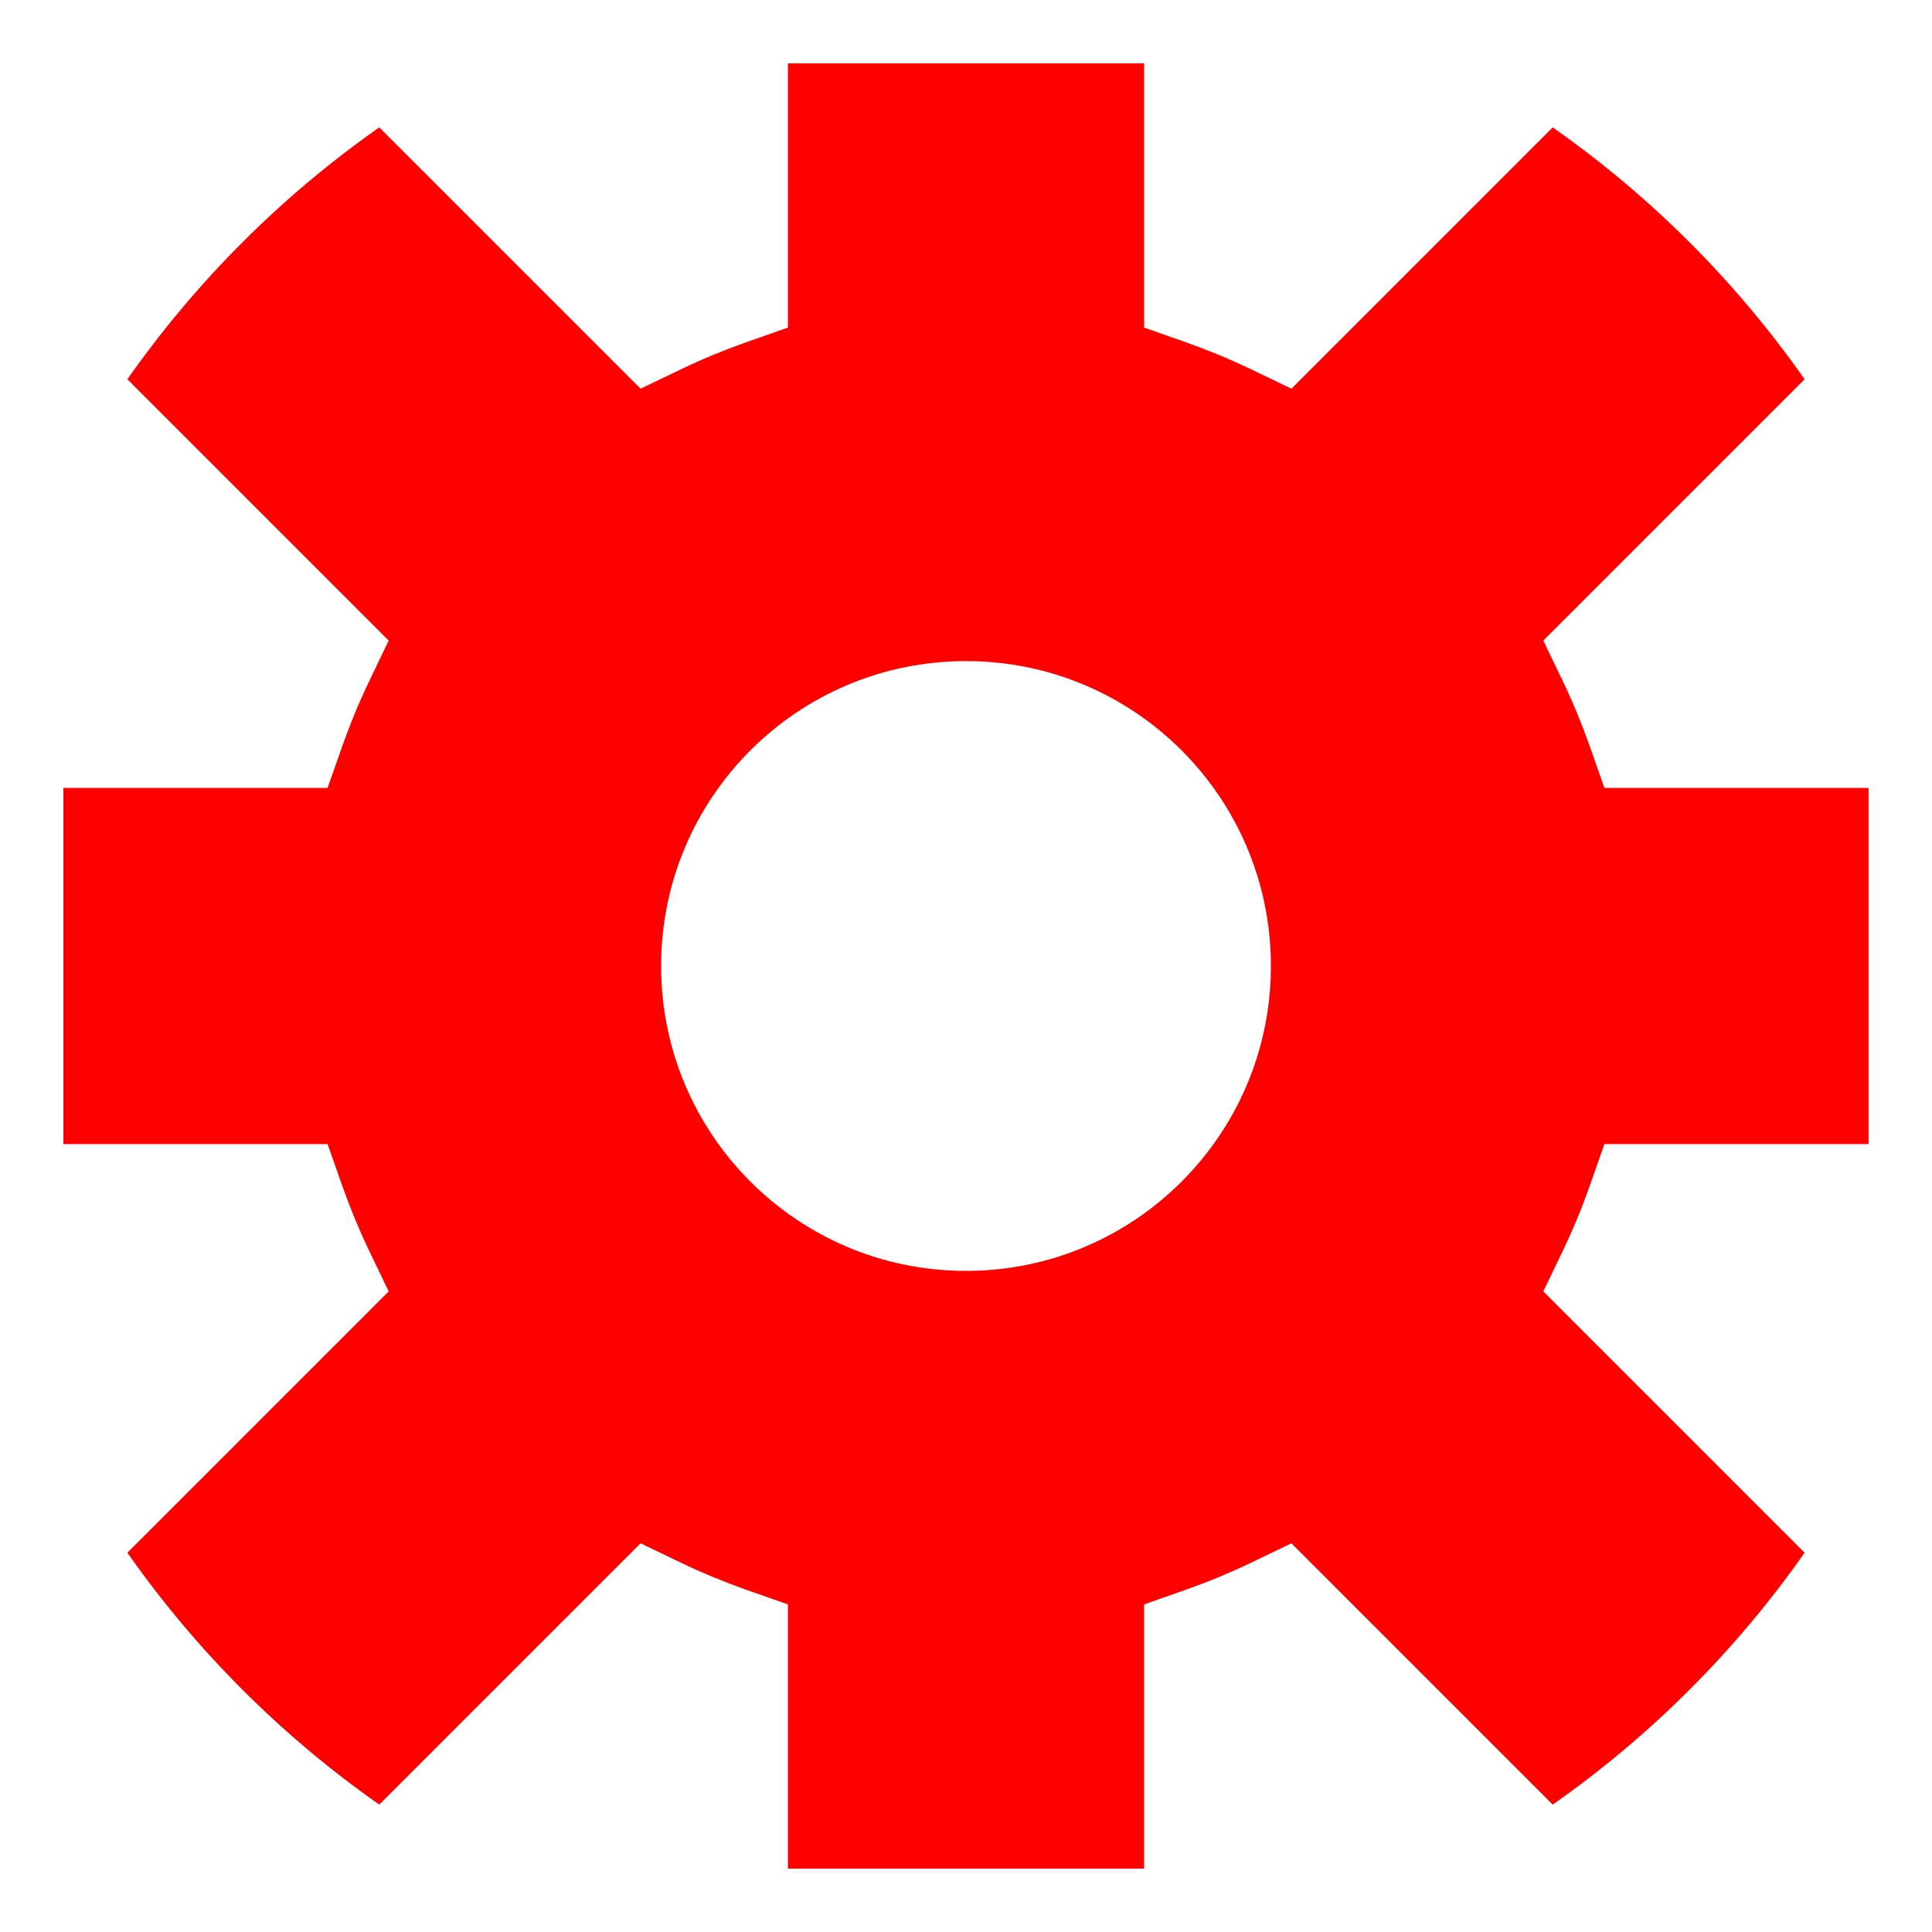
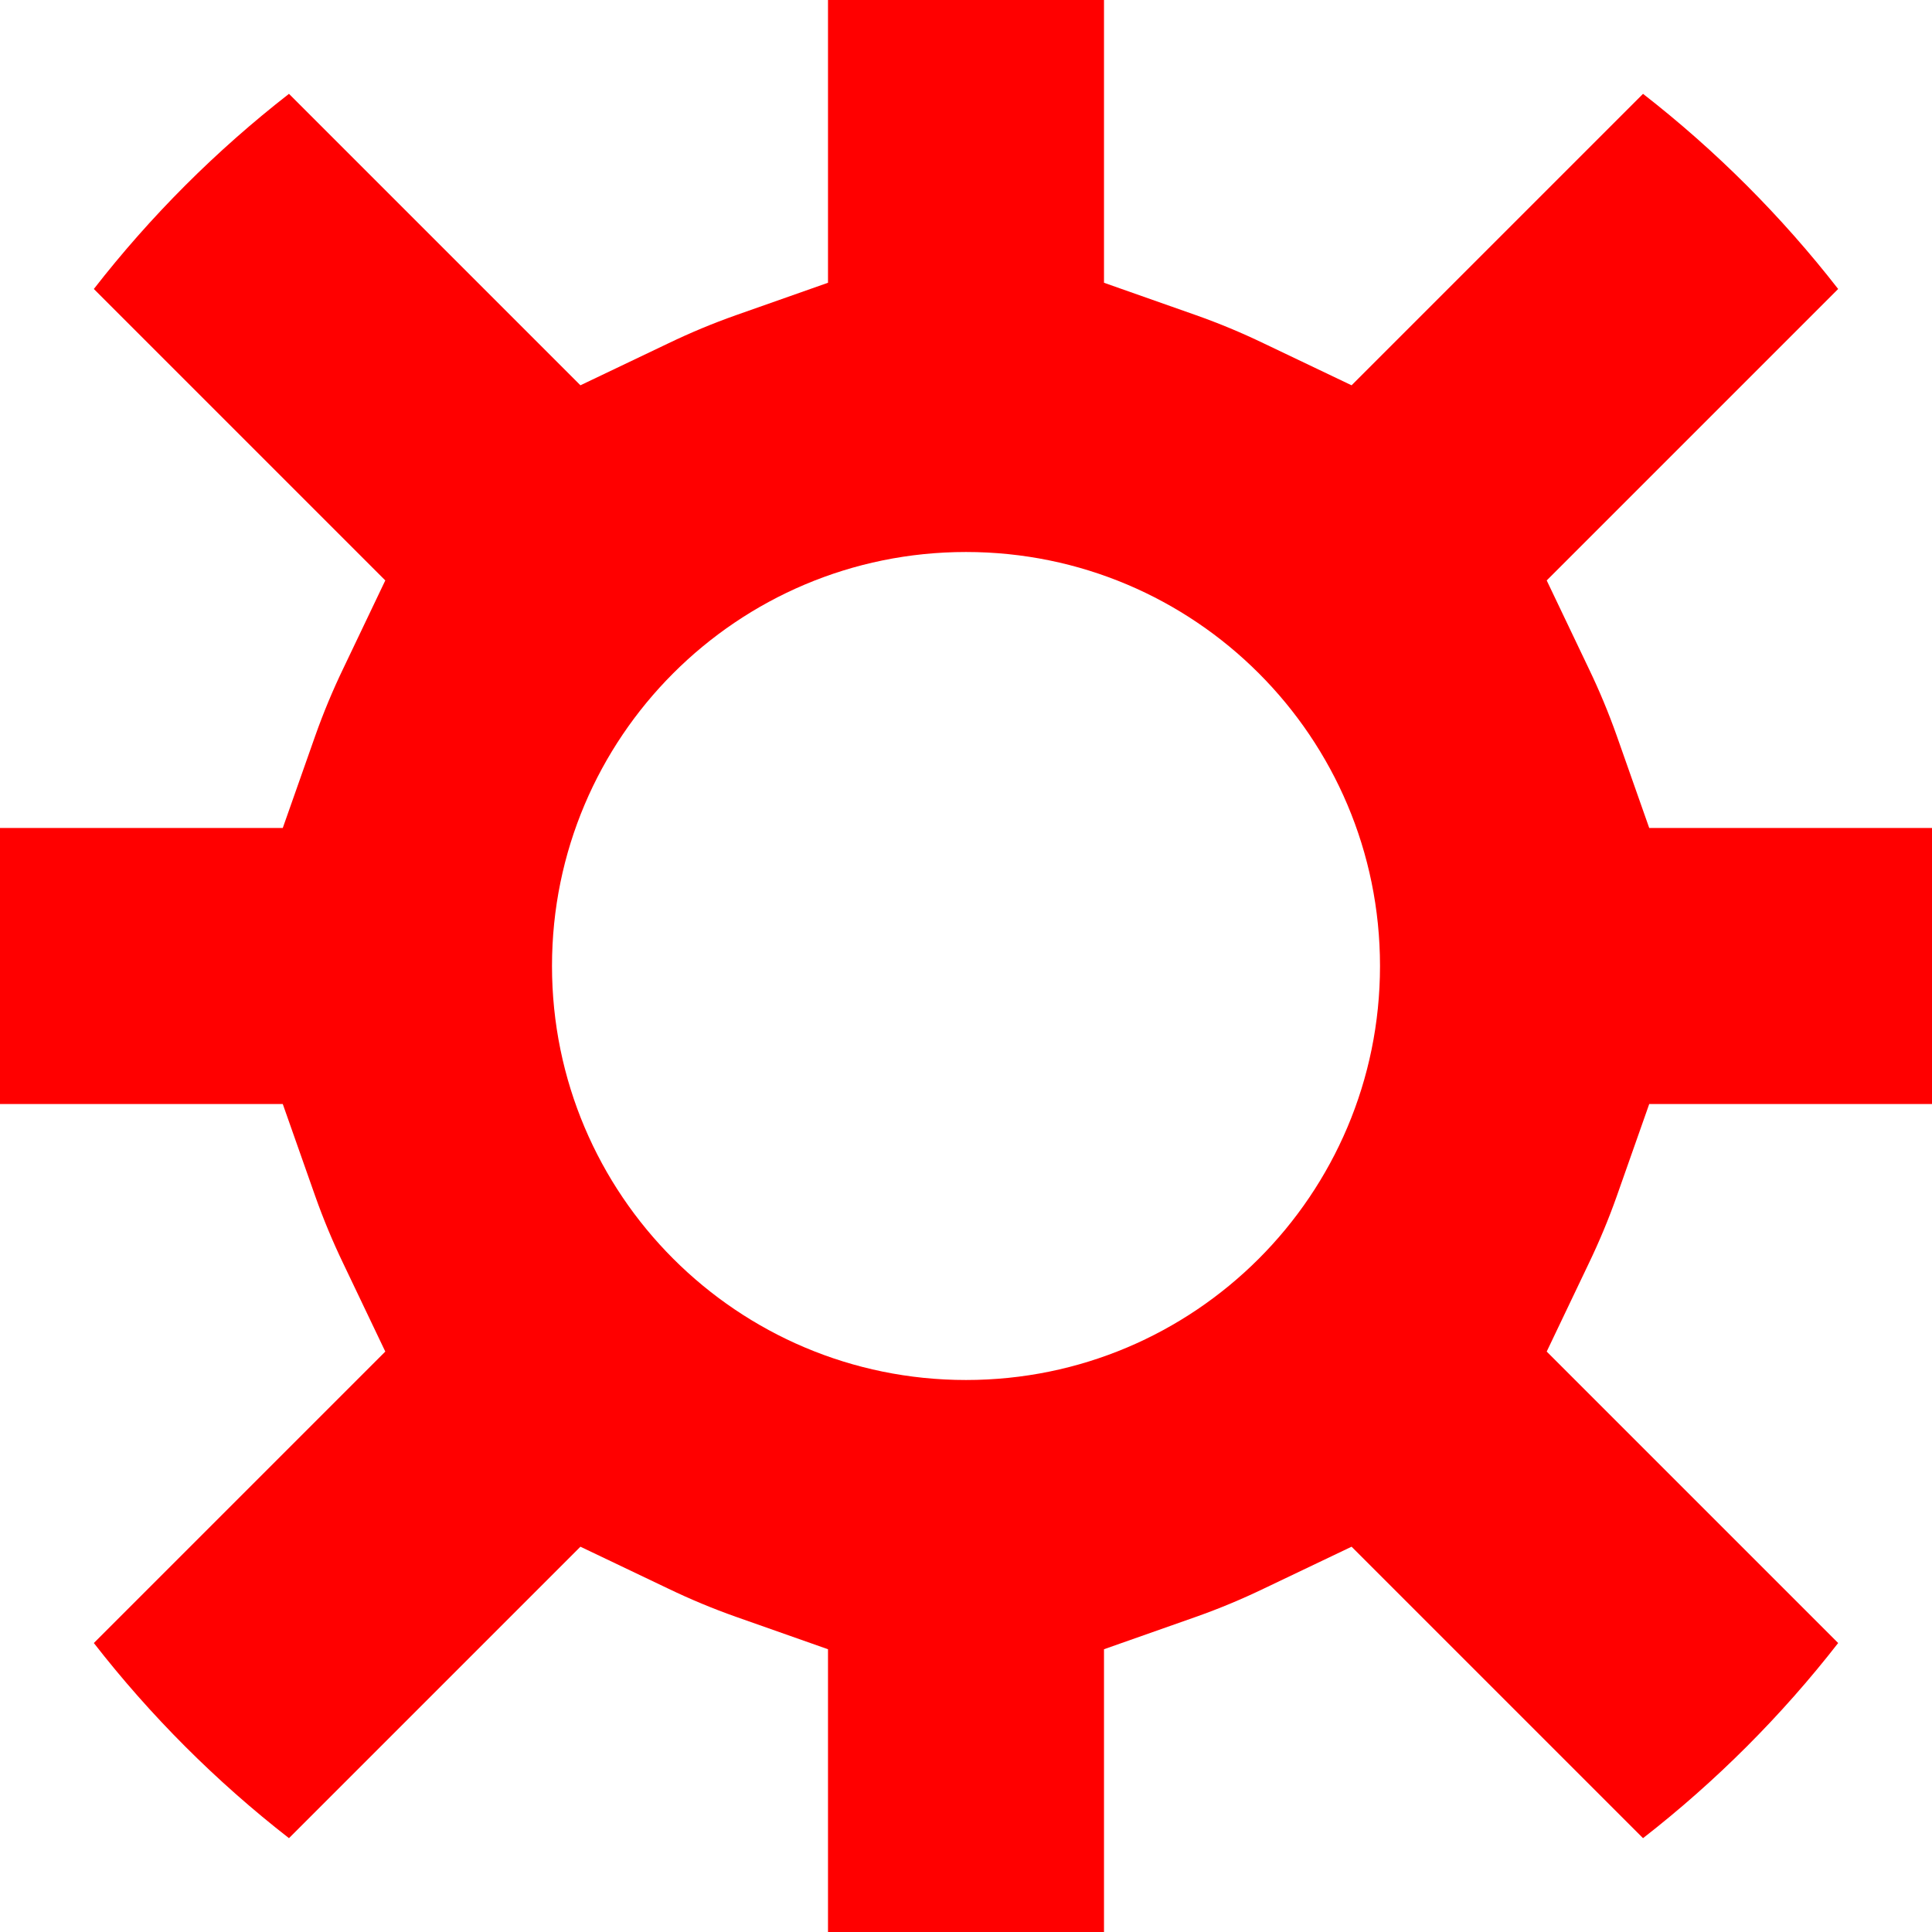
- <svg xmlns="http://www.w3.org/2000/svg" width="16" height="16" viewBox="0 0 16 16" fill="none">
-   <path fill-rule="evenodd" clip-rule="evenodd" d="M6.525 2.341V0.525H9.475V2.341V2.713L9.825 2.836C10.008 2.901 10.187 2.975 10.36 3.058L10.695 3.219L10.958 2.956L12.859 1.055C13.67 1.624 14.376 2.33 14.945 3.141L13.044 5.042L12.781 5.305L12.942 5.64C13.025 5.813 13.099 5.992 13.164 6.175L13.287 6.525H13.659H15.475V9.475H13.659H13.287L13.164 9.825C13.099 10.008 13.025 10.187 12.942 10.36L12.781 10.695L13.044 10.958L14.945 12.859C14.376 13.67 13.67 14.376 12.859 14.945L10.958 13.044L10.695 12.781L10.36 12.942C10.187 13.025 10.008 13.099 9.825 13.164L9.475 13.287V13.659V15.475H6.525V13.659V13.287L6.175 13.164C5.992 13.099 5.813 13.025 5.64 12.942L5.305 12.781L5.042 13.044L3.141 14.945C2.33 14.376 1.624 13.67 1.055 12.859L2.956 10.958L3.219 10.695L3.058 10.36C2.975 10.187 2.901 10.008 2.836 9.825L2.713 9.475H2.341H0.525V6.525H2.341H2.713L2.836 6.175C2.901 5.992 2.975 5.813 3.058 5.64L3.219 5.305L2.956 5.042L1.055 3.141C1.624 2.33 2.33 1.624 3.141 1.055L5.042 2.956L5.305 3.219L5.64 3.058C5.813 2.975 5.992 2.901 6.175 2.836L6.525 2.713V2.341ZM8 5.475C6.605 5.475 5.475 6.605 5.475 8C5.475 9.395 6.605 10.525 8 10.525C9.395 10.525 10.525 9.395 10.525 8C10.525 6.605 9.395 5.475 8 5.475Z" fill="#FF0000" />
+ <svg xmlns="http://www.w3.org/2000/svg" width="14" height="14" viewBox="0 0 14 14" fill="none">
+   <path fill-rule="evenodd" clip-rule="evenodd" d="M6 2.049V0H8V2.049L8.667 2.284C8.834 2.343 8.997 2.411 9.155 2.487L9.794 2.792L11.906 0.68C12.434 1.091 12.909 1.566 13.32 2.094L11.208 4.206L11.513 4.845C11.589 5.003 11.657 5.166 11.716 5.333L11.951 6H14V8H11.951L11.716 8.667C11.657 8.834 11.589 8.997 11.513 9.155L11.208 9.794L13.32 11.906C12.909 12.434 12.434 12.909 11.906 13.32L9.794 11.208L9.155 11.513C8.997 11.589 8.834 11.657 8.667 11.716L8 11.951V14H6V11.951L5.333 11.716C5.166 11.657 5.003 11.589 4.845 11.513L4.206 11.208L2.094 13.32C1.566 12.909 1.091 12.434 0.68 11.906L2.792 9.794L2.487 9.155C2.411 8.997 2.343 8.834 2.284 8.667L2.049 8H0V6H2.049L2.284 5.333C2.343 5.166 2.411 5.003 2.487 4.845L2.792 4.206L0.68 2.094C1.091 1.566 1.566 1.091 2.094 0.68L4.206 2.792L4.845 2.487C5.003 2.411 5.166 2.343 5.333 2.284L6 2.049ZM7 4C5.343 4 4 5.343 4 7C4 8.657 5.343 10 7 10C8.657 10 10 8.657 10 7C10 5.343 8.657 4 7 4Z" fill="#FF0000" />
</svg>
